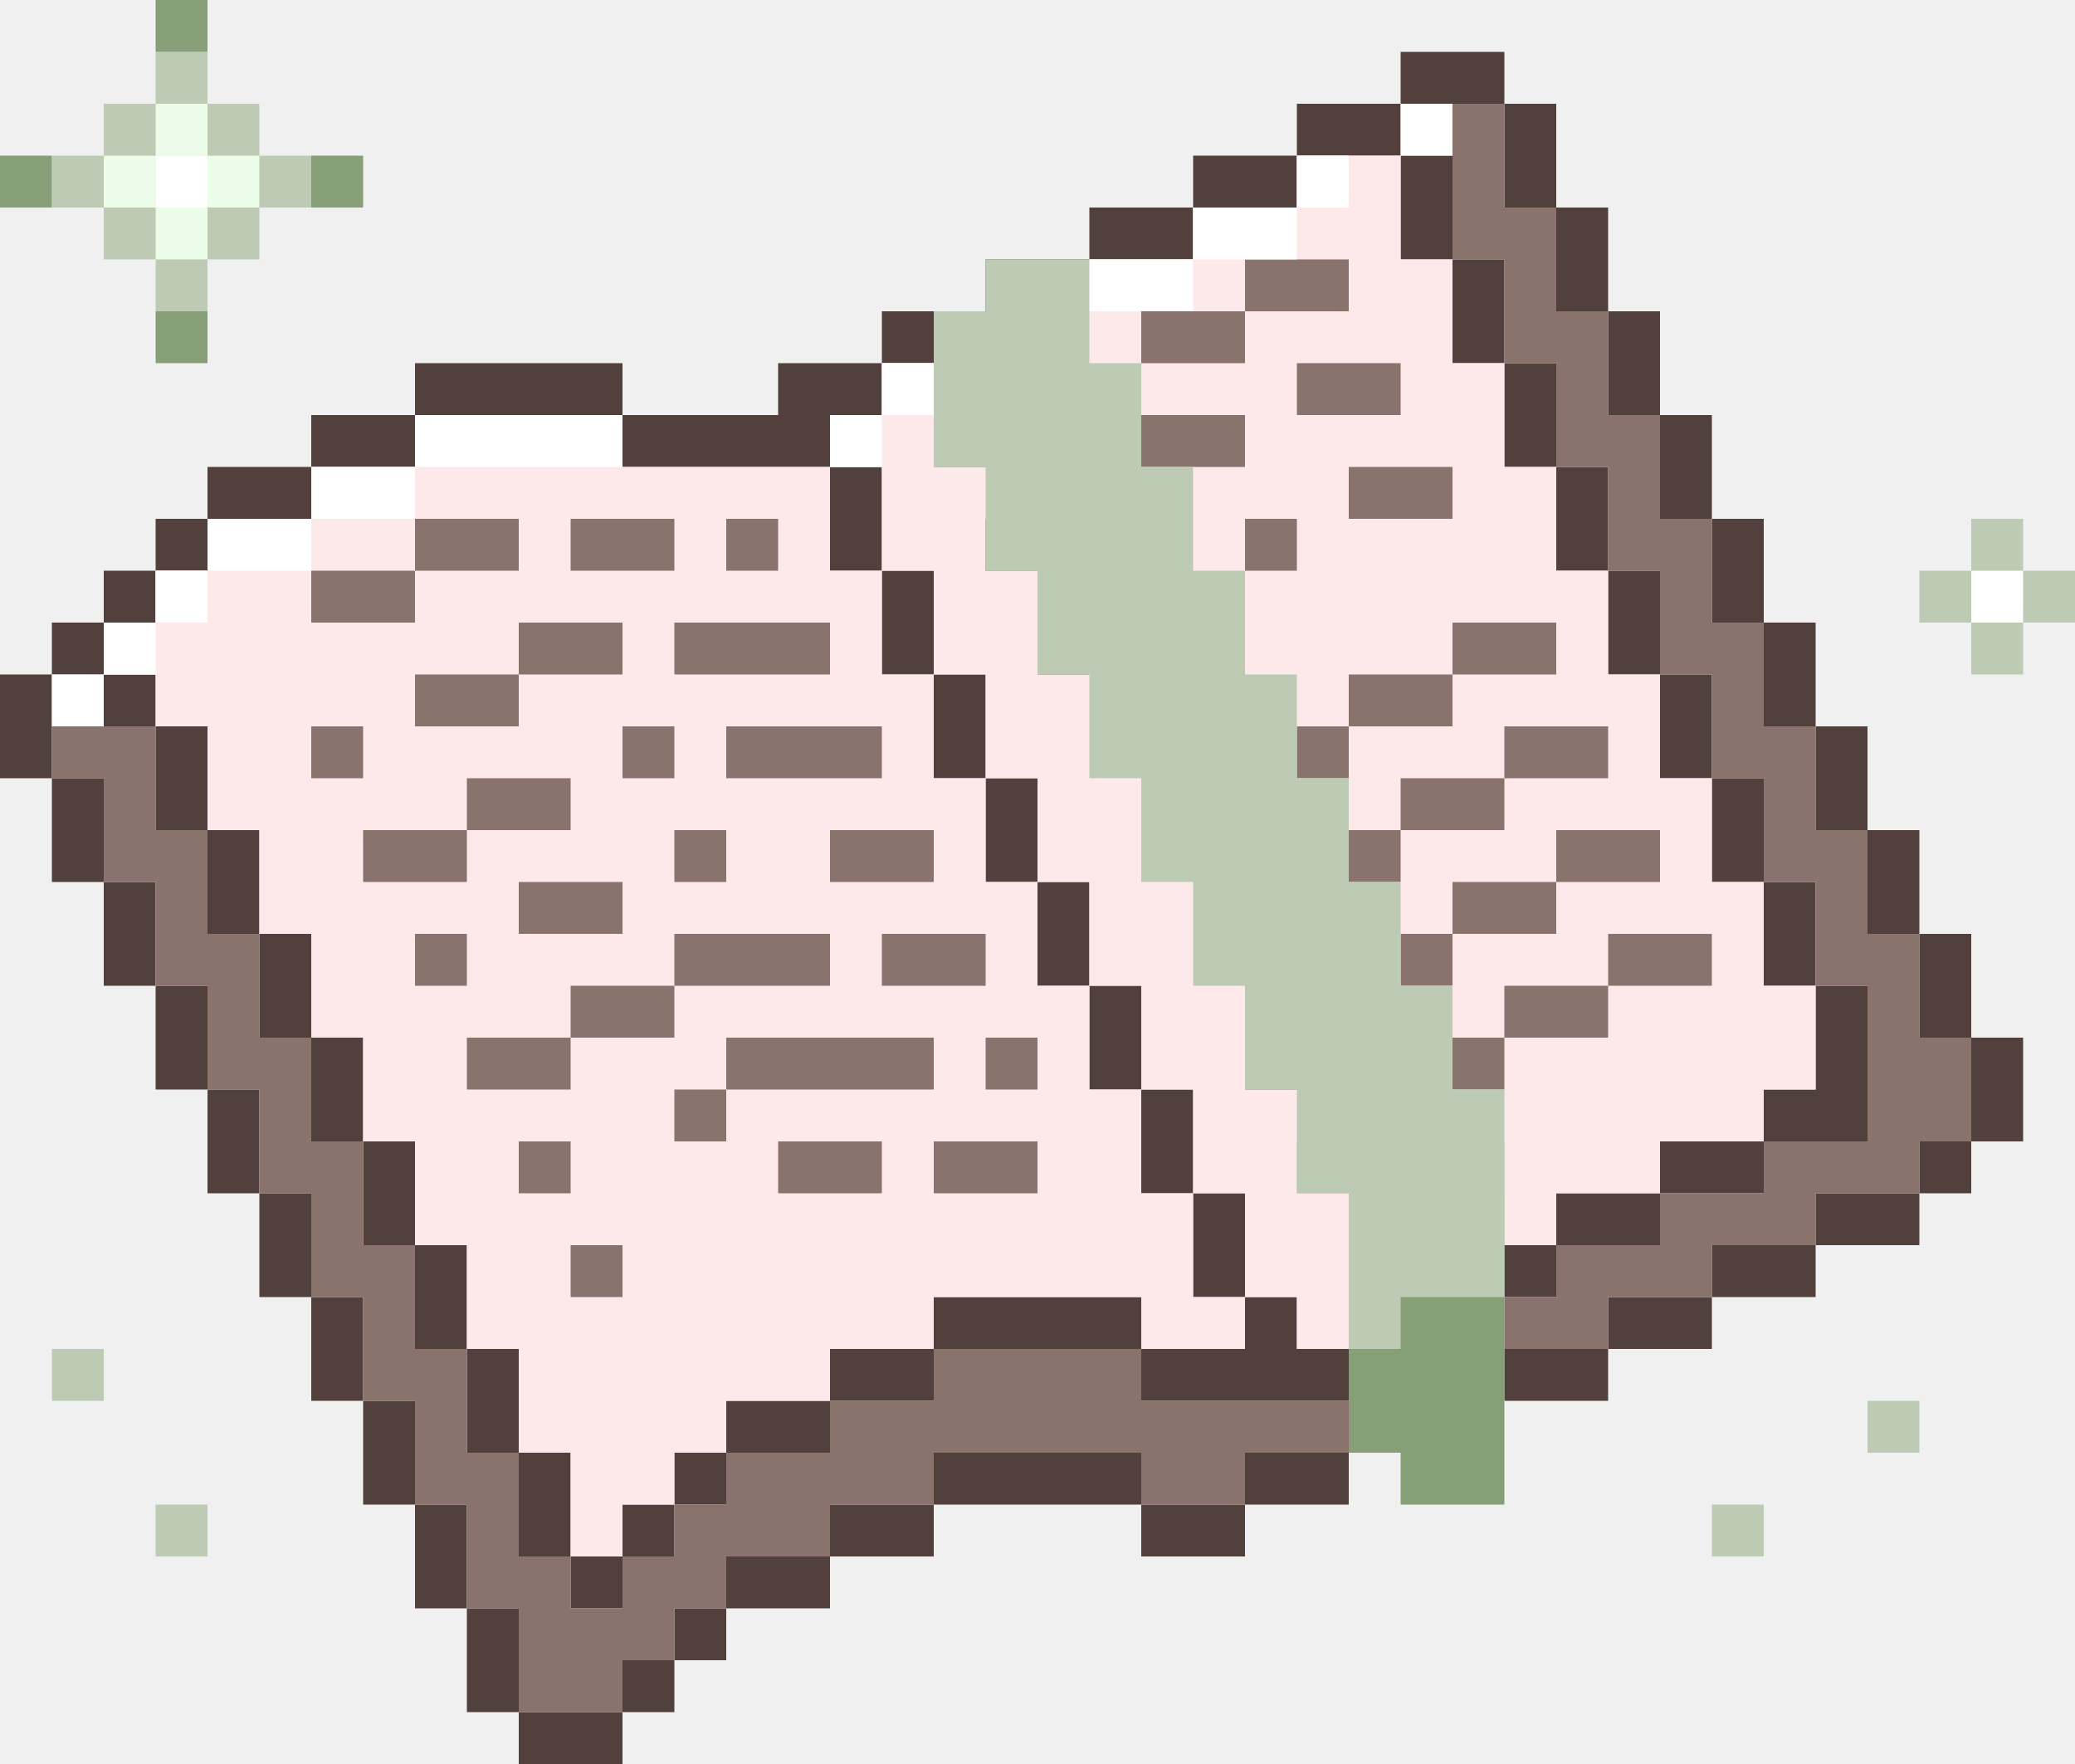
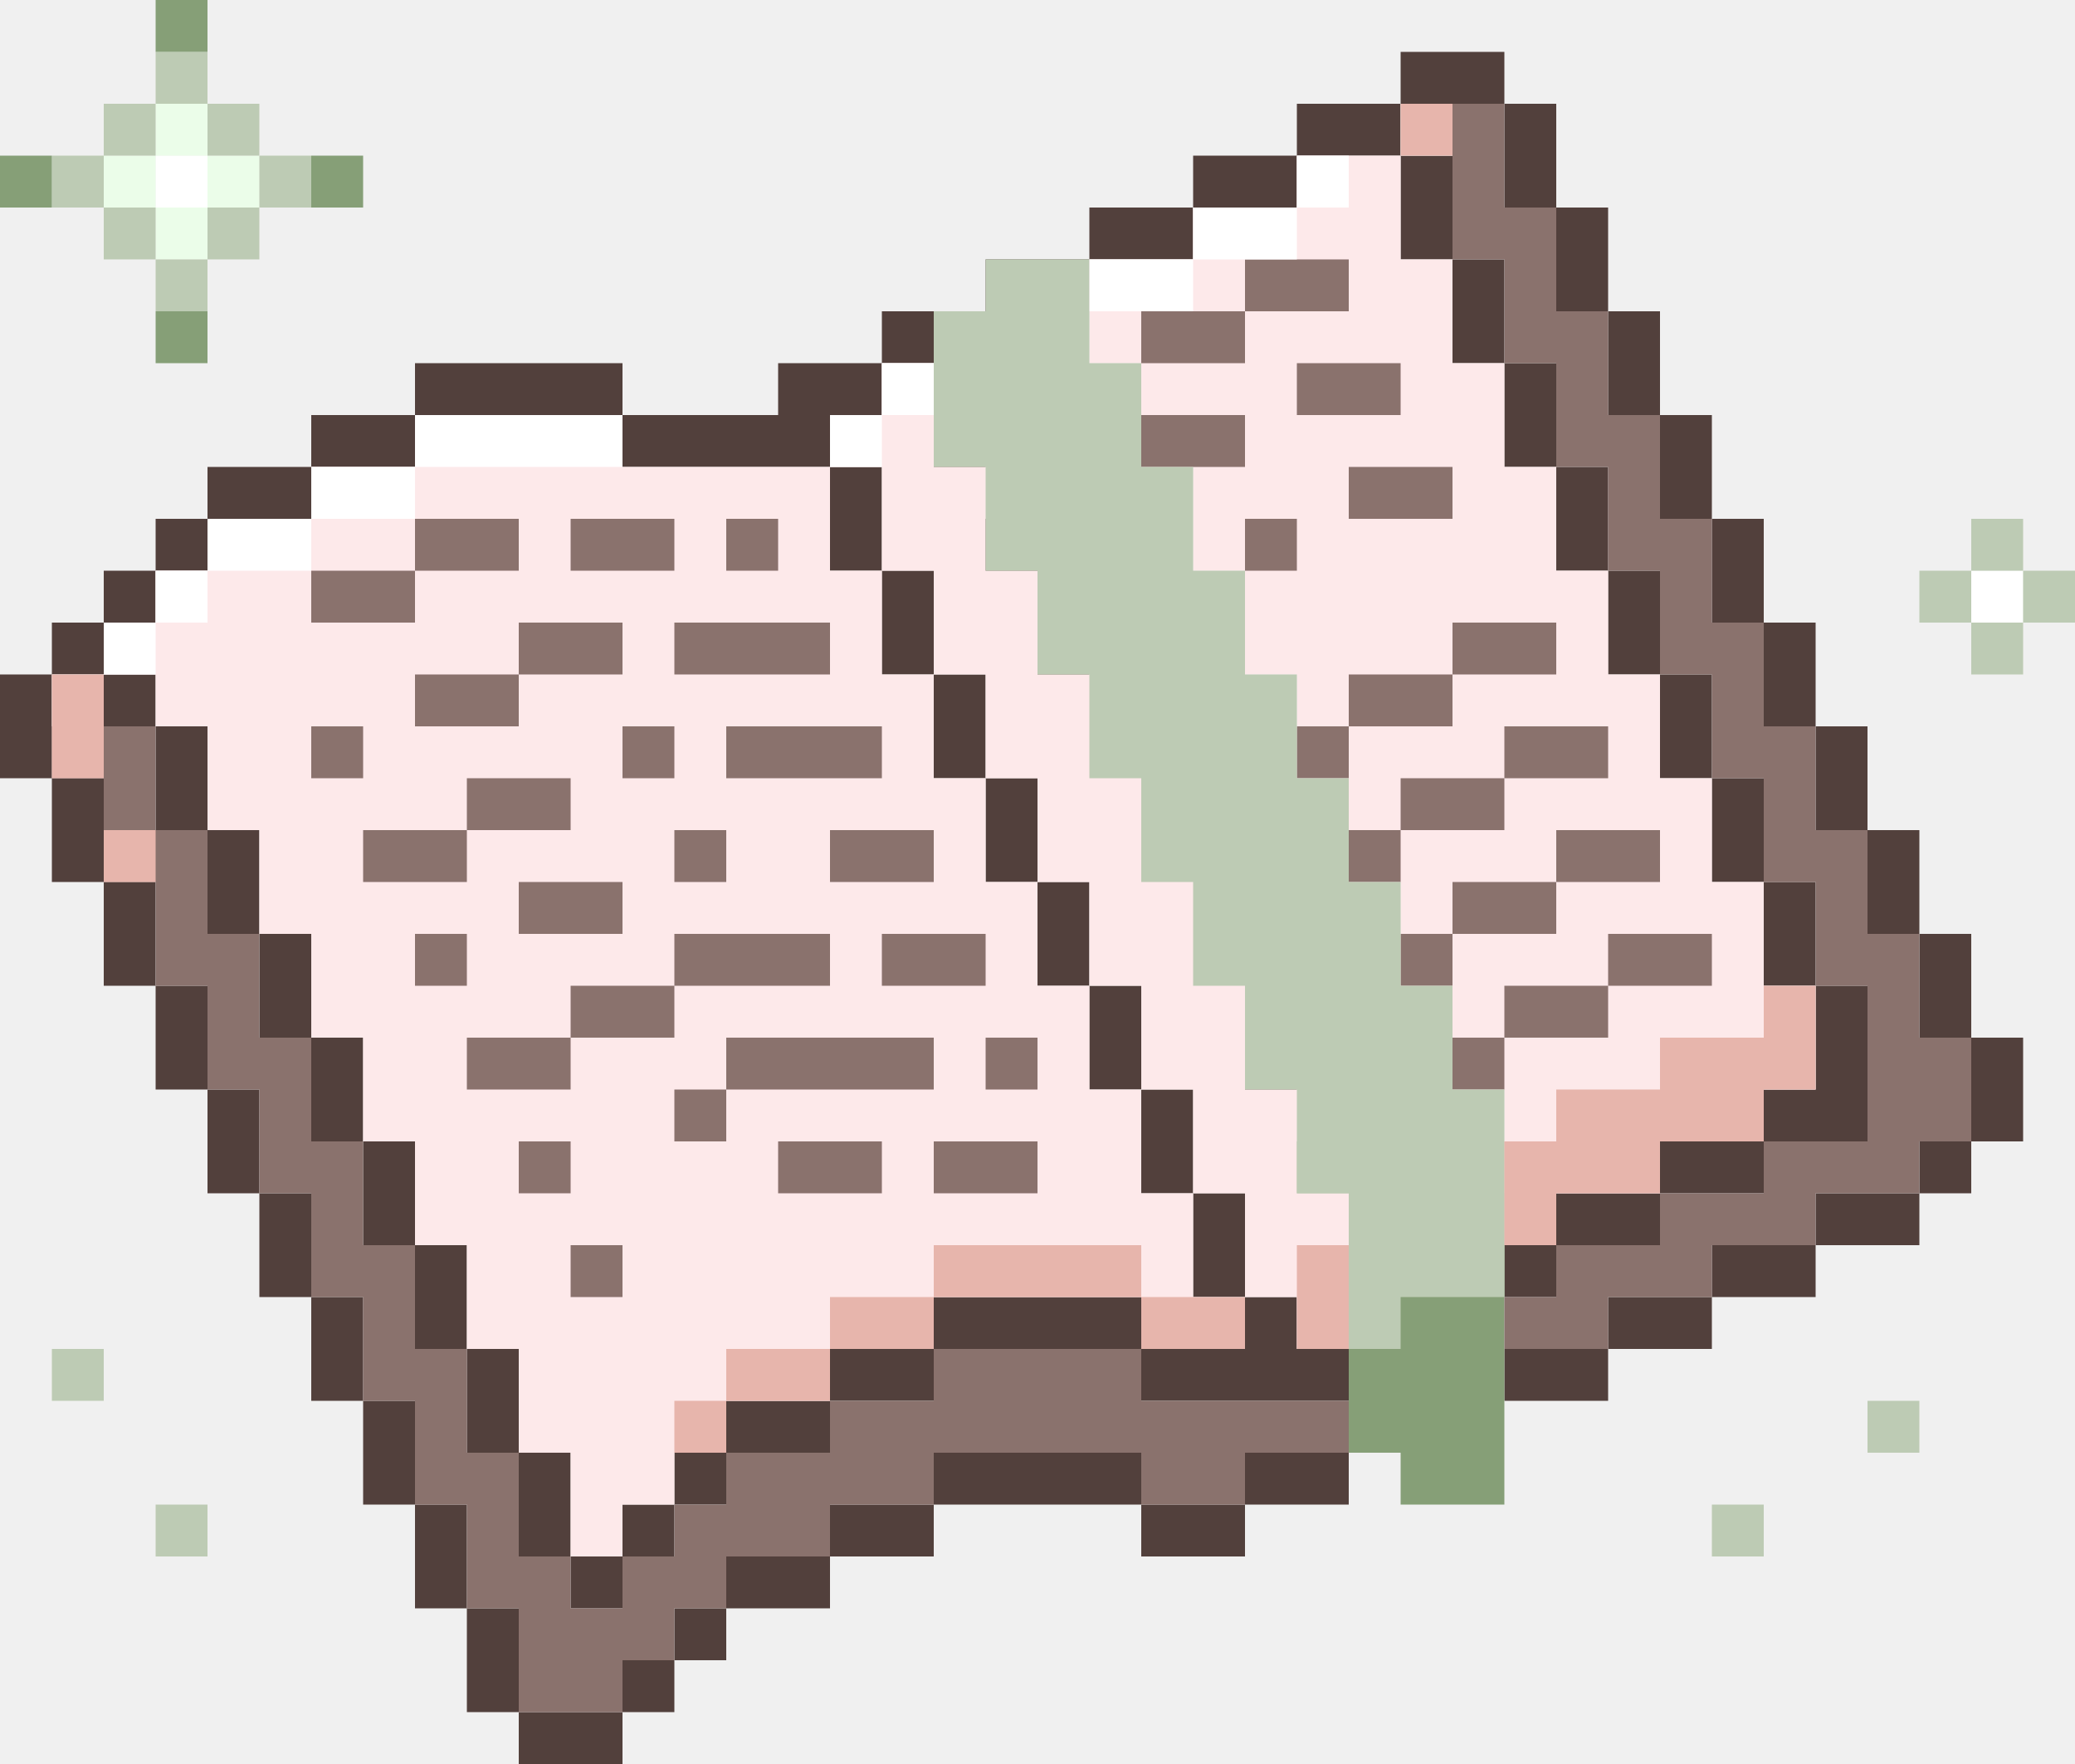
<svg xmlns="http://www.w3.org/2000/svg" width="40" height="34" viewBox="0 0 40 34" fill="none">
  <path d="M12 34H10V33H12V34ZM10 33H9V31H10V33ZM13 33H12V32H13V33ZM14 32H13V31H14V32ZM9 31H8V29H9V31ZM12 31H11V30H12V31ZM16 31H14V30H16V31ZM11 30H10V28H11V30ZM13 30H12V29H13V30ZM18 30H16V29H18V30ZM24 30H22V29H24V30ZM8 29H7V27H8V29ZM14 29H13V28H14V29ZM22 29H18V28H22V29ZM26 29H24V28H26V29ZM10 28H9V26H10V28ZM16 28H14V27H16V28ZM7 27H6V25H7V27ZM18 27H16V26H18V27ZM25 26H26V27H22V26H24V25H25V26ZM31 27H29V26H31V27ZM9 26H8V24H9V26ZM22 26H18V25H22V26ZM33 26H31V25H33V26ZM6 25H5V23H6V25ZM24 25H23V23H24V25ZM30 25H29V24H30V25ZM35 25H33V24H35V25ZM8 24H7V22H8V24ZM32 24H30V23H32V24ZM37 24H35V23H37V24ZM5 23H4V21H5V23ZM23 23H22V21H23V23ZM34 23H32V22H34V23ZM38 23H37V22H38V23ZM7 22H6V20H7V22ZM36 22H34V21H35V19H36V22ZM39 22H38V20H39V22ZM4 21H3V19H4V21ZM22 21H21V19H22V21ZM6 20H5V18H6V20ZM38 20H37V18H38V20ZM3 19H2V17H3V19ZM21 19H20V17H21V19ZM35 19H34V17H35V19ZM5 18H4V16H5V18ZM37 18H36V16H37V18ZM2 17H1V15H2V17ZM20 17H19V15H20V17ZM34 17H33V15H34V17ZM4 16H3V14H4V16ZM36 16H35V14H36V16ZM1 15H0V13H1V15ZM19 15H18V13H19V15ZM33 15H32V13H33V15ZM3 14H2V13H3V14ZM35 14H34V12H35V14ZM2 13H1V12H2V13ZM18 13H17V11H18V13ZM32 13H31V11H32V13ZM3 12H2V11H3V12ZM34 12H33V10H34V12ZM4 11H3V10H4V11ZM17 11H16V9H17V11ZM31 11H30V9H31V11ZM6 10H4V9H6V10ZM33 10H32V8H33V10ZM8 9H6V8H8V9ZM15 8V7H17V8H16V9H12V8H15ZM30 9H29V7H30V9ZM12 8H8V7H12V8ZM32 8H31V6H32V8ZM19 7H17V6H19V7ZM29 7H28V5H29V7ZM21 6H19V5H21V6ZM31 6H30V4H31V6ZM23 5H21V4H23V5ZM28 5H27V3H28V5ZM25 4H23V3H25V4ZM30 4H29V2H30V4ZM27 3H25V2H27V3ZM29 2H27V1H29V2Z" fill="#52403C" />
  <path d="M29 29H27V28H26V23H28V22H29V29Z" fill="#869F77" />
  <path d="M2 14H3V16H4V18H5V20H6V22H7V24H8V26H9V28H10V30H11V31H12V30H13V29H14V28H16V27H18V26H22V27H26V28H24V29H22V28H18V29H16V30H14V31H13V32H12V33H10V31H9V29H8V27H7V25H6V23H5V21H4V19H3V17H2V15H1V13H2V14ZM29 4H30V6H31V8H32V10H33V12H34V14H35V16H36V18H37V20H38V22H37V23H35V24H33V25H31V26H29V25H30V24H32V23H34V22H36V19H35V17H34V15H33V13H32V11H31V9H30V7H29V5H28V3H27V2H29V4Z" fill="#8A726D" />
  <path d="M19 9H20V11H21V13H22V15H23V17H24V19H25V21H26V26H25V25H24V23H23V25H24V26H22V25H18V26H16V27H14V28H13V29H12V30H11V28H10V26H9V24H8V22H7V20H6V18H5V16H4V14H3V13H2V12H3V11H4V10H6V9H8V8H12V9H16V8H17V7H19V9ZM27 5H28V7H29V9H30V11H31V13H32V15H33V17H34V19H35V21H34V22H32V23H30V24H29V21H28V19H27V17H26V15H25V13H24V11H23V9H22V7H21V5H23V4H25V3H27V5ZM22 23H23V21H22V23ZM21 21H22V19H21V21ZM20 19H21V17H20V19ZM19 17H20V15H19V17ZM18 15H19V13H18V15ZM17 13H18V11H17V13ZM16 11H17V9H16V11Z" fill="#FDE9EA" />
  <path d="M12 25H11V24H12V25ZM11 23H10V22H11V23ZM17 23H15V22H17V23ZM20 23H18V22H20V23ZM14 22H13V21H14V22ZM11 21H9V20H11V21ZM18 21H14V20H18V21ZM20 21H19V20H20V21ZM25 21H24V20H25V21ZM29 21H28V20H29V21ZM13 20H11V19H13V20ZM31 20H29V19H31V20ZM9 19H8V18H9V19ZM16 19H13V18H16V19ZM19 19H17V18H19V19ZM28 19H27V18H28V19ZM33 19H31V18H33V19ZM12 18H10V17H12V18ZM30 18H28V17H30V18ZM9 17H7V16H9V17ZM14 17H13V16H14V17ZM18 17H16V16H18V17ZM27 17H26V16H27V17ZM32 17H30V16H32V17ZM11 16H9V15H11V16ZM23 16H22V15H23V16ZM29 16H27V15H29V16ZM7 15H6V14H7V15ZM13 15H12V14H13V15ZM17 15H14V14H17V15ZM26 15H25V14H26V15ZM31 15H29V14H31V15ZM10 14H8V13H10V14ZM28 14H26V13H28V14ZM12 13H10V12H12V13ZM16 13H13V12H16V13ZM21 13H20V12H21V13ZM30 13H28V12H30V13ZM8 12H6V11H8V12ZM10 11H8V10H10V11ZM13 11H11V10H13V11ZM15 11H14V10H15V11ZM20 11H19V10H20V11ZM25 11H24V10H25V11ZM28 10H26V9H28V10ZM19 9H18V8H19V9ZM24 9H22V8H24V9ZM27 8H25V7H27V8ZM24 7H22V6H24V7ZM26 6H24V5H26V6Z" fill="#8A726D" />
  <path d="M25 22H26V23H25V22Z" fill="#BDCBB4" />
  <path d="M21 7H22V9H23V11H24V13H25V15H26V17H27V19H28V21H29V25H27V26H26V23H25V21H24V19H23V17H22V15H21V13H20V11H19V9H18V6H19V5H21V7Z" fill="#BDCBB4" />
  <path d="M28 23H29V24H28V23Z" fill="#BDCBB4" />
  <path d="M2 14H1V13H2V14ZM3 13H2V12H3V13ZM4 12H3V11H4V12ZM6 11H4V10H6V11ZM8 10H6V9H8V10ZM12 9H8V8H12V9ZM17 9H16V8H17V9ZM18 8H17V7H18V8ZM23 6H21V5H23V6ZM25 5H23V4H25V5ZM26 4H25V3H26V4ZM28 3H27V2H28V3Z" fill="white" />
  <path d="M3 3H4V4H3V3Z" fill="white" />
  <path d="M3 2H4V3H3V2Z" fill="#EBFDE9" />
  <path d="M4 3H5V4H4V3Z" fill="#EBFDE9" />
  <path d="M3 4H4V5H3V4Z" fill="#EBFDE9" />
  <path d="M2 3H3V4H2V3Z" fill="#EBFDE9" />
  <path d="M1 3H2V4H1V3Z" fill="#BDCBB4" />
  <path d="M2 2H3V3H2V2Z" fill="#BDCBB4" />
  <path d="M3 1H4V2H3V1Z" fill="#BDCBB4" />
  <path d="M4 2H5V3H4V2Z" fill="#BDCBB4" />
  <path d="M5 3H6V4H5V3Z" fill="#BDCBB4" />
  <path d="M4 4H5V5H4V4Z" fill="#BDCBB4" />
  <path d="M3 5H4V6H3V5Z" fill="#BDCBB4" />
  <path d="M2 4H3V5H2V4Z" fill="#BDCBB4" />
  <path d="M3 6H4V7H3V6Z" fill="#869F77" />
  <path d="M0 3H1V4H0V3Z" fill="#869F77" />
  <path d="M3 0H4V1H3V0Z" fill="#869F77" />
  <path d="M6 3H7V4H6V3Z" fill="#869F77" />
  <path d="M38 11H39V12H38V11Z" fill="white" />
  <path d="M39 13H38V12H39V13Z" fill="#BDCBB4" />
  <path d="M38 12H37V11H38V12Z" fill="#BDCBB4" />
  <path d="M40 12H39V11H40V12Z" fill="#BDCBB4" />
  <path d="M39 11H38V10H39V11Z" fill="#BDCBB4" />
  <path d="M36 27H37V28H36V27Z" fill="#BDCBB4" />
  <path d="M33 29H34V30H33V29Z" fill="#BDCBB4" />
  <path d="M2 26H1V27H2V26Z" fill="#BDCBB4" />
  <path d="M4 29H3V30H4V29Z" fill="#BDCBB4" />
+   <path d="M26 26H25V24H26V26ZM35 21H34V22H32V23H30V24H29V22H30V21H32V20H34V19H35V21Z" fill="#E7B5AC" />
+   <path d="M14 28H13V27H14V28ZM16 27H14V26H16V27ZM18 26H16V25H18V26ZM24 26H22V25H24V26ZM22 25H18V24H22V25Z" fill="#E7B5AC" />
+   <path d="M1 13H2V14H1V13Z" fill="#E7B5AC" />
+   <path d="M1 14H2V15H1V14Z" fill="#E7B5AC" />
+   <path d="M2 16H3V17H2V16Z" fill="#E7B5AC" />
+   <path d="M27 2H28V3H27V2Z" fill="#E7B5AC" />
</svg>
